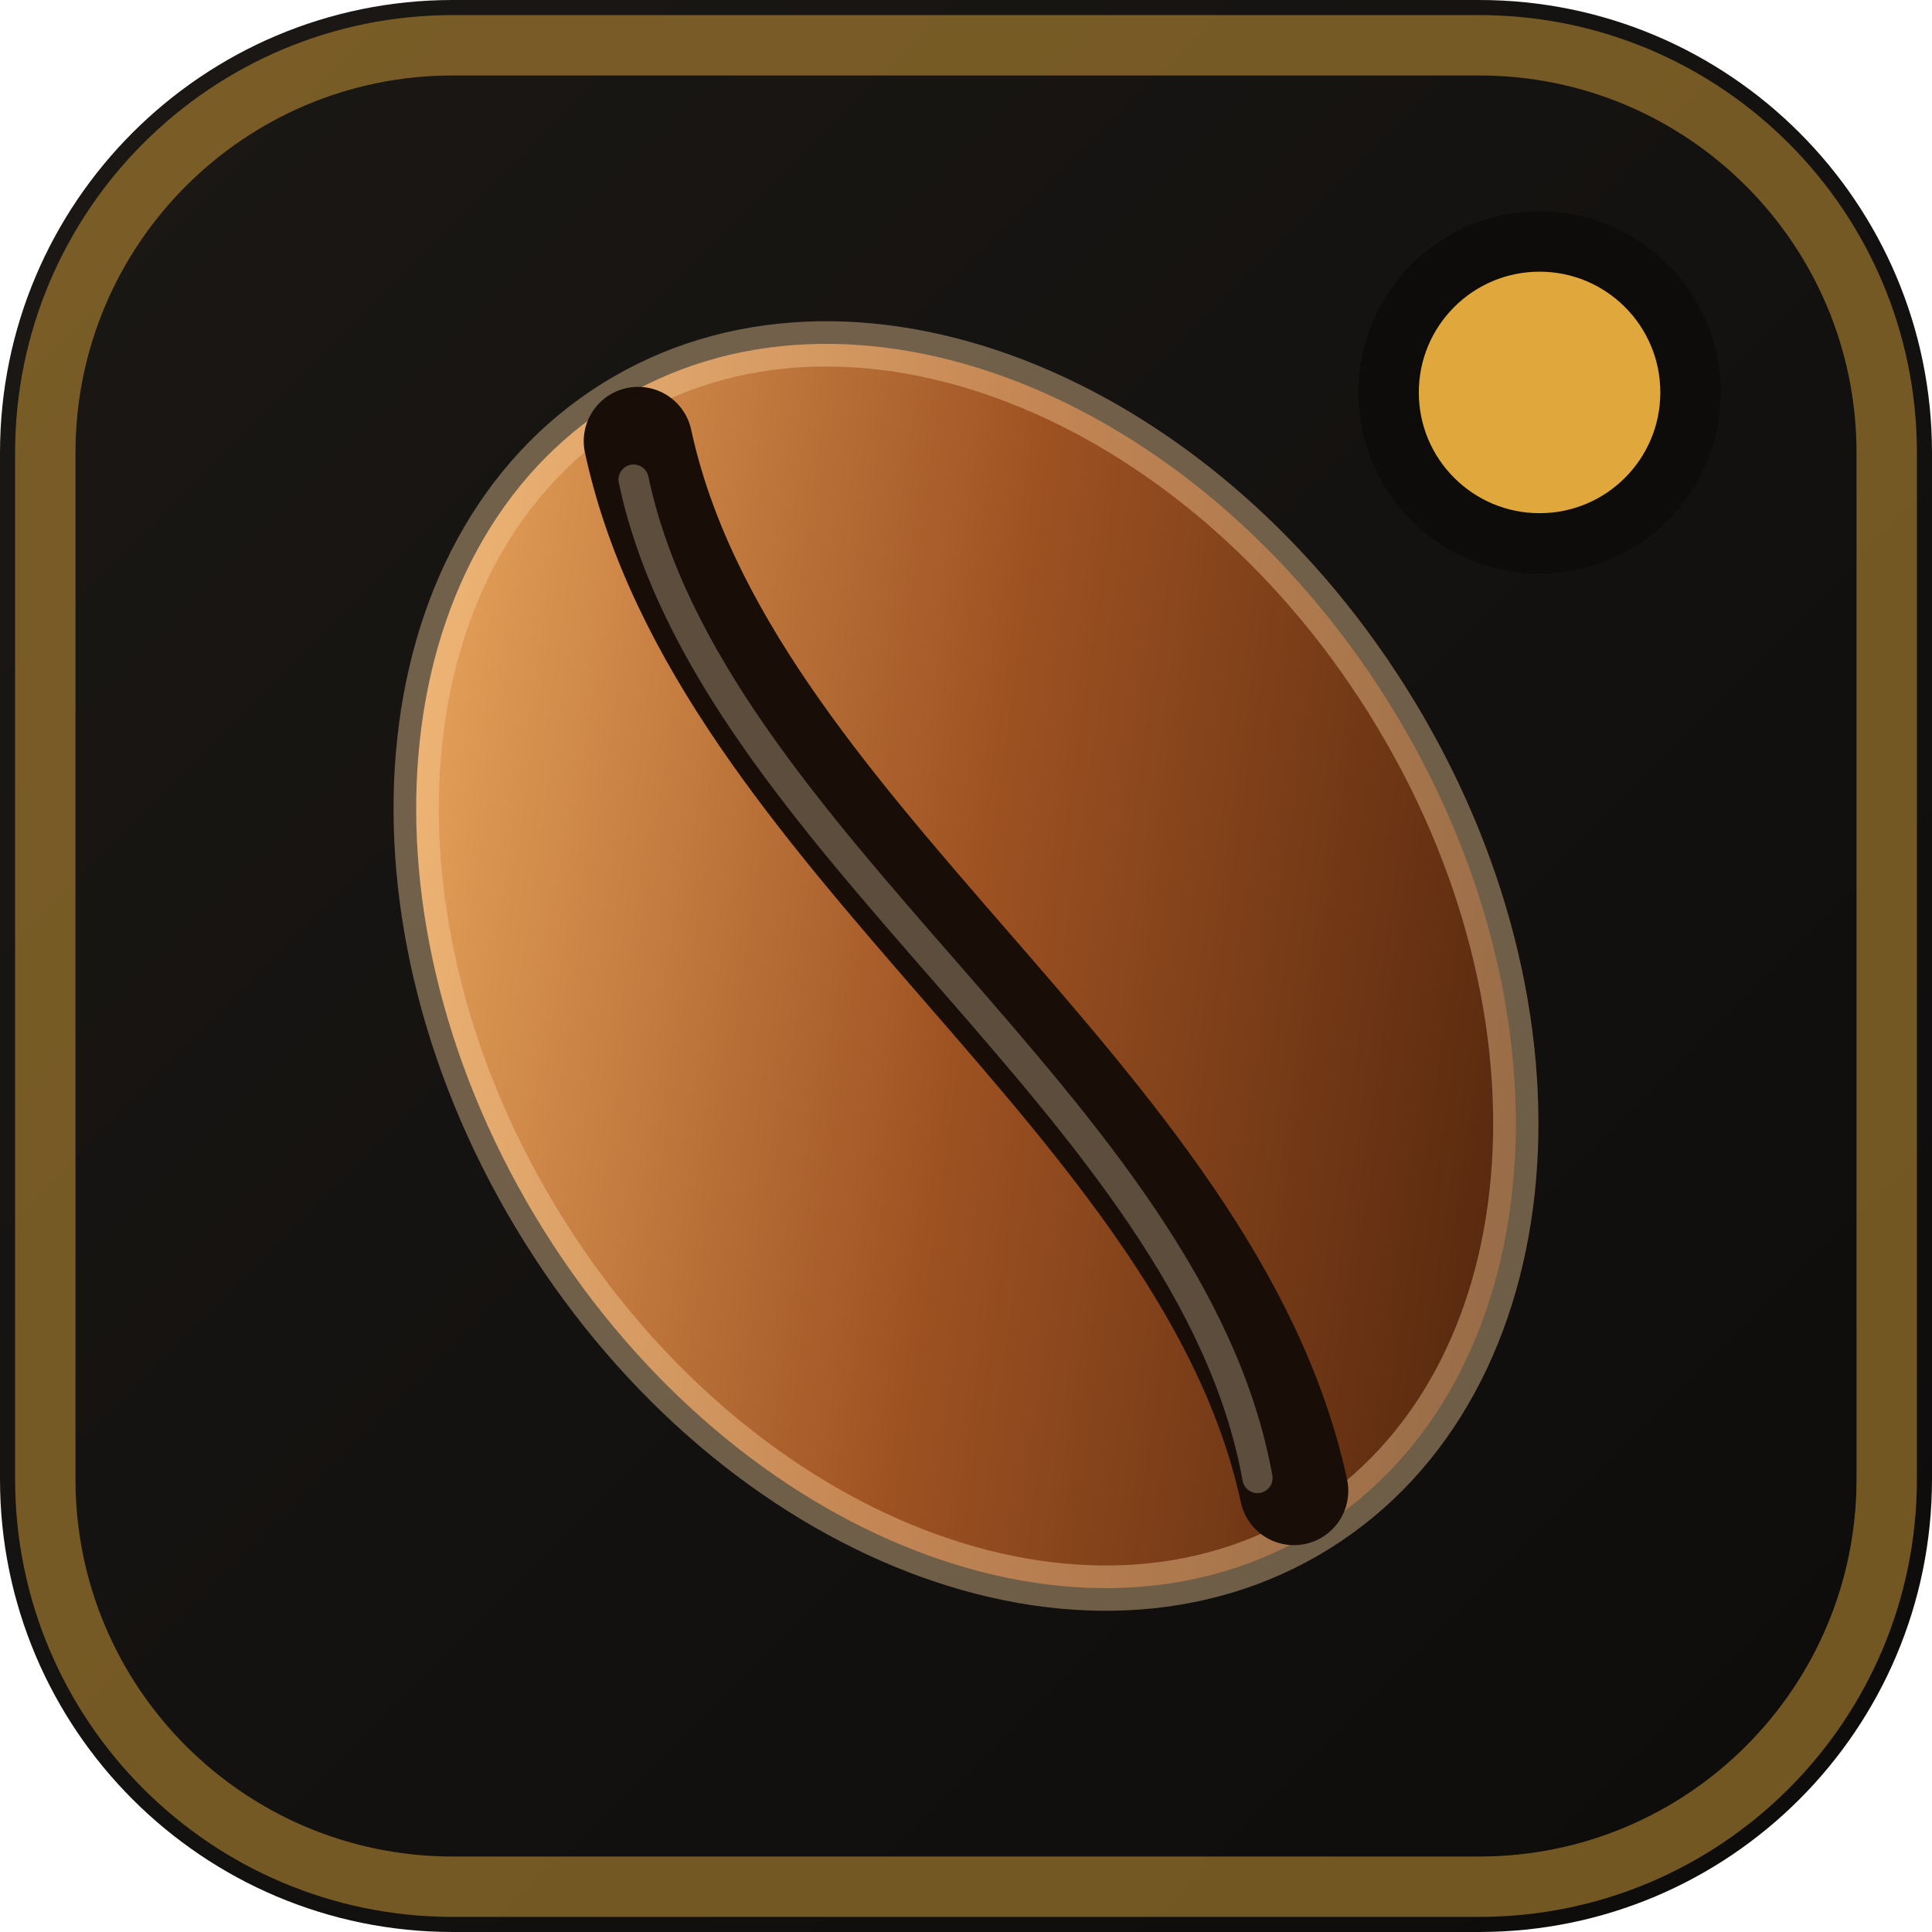
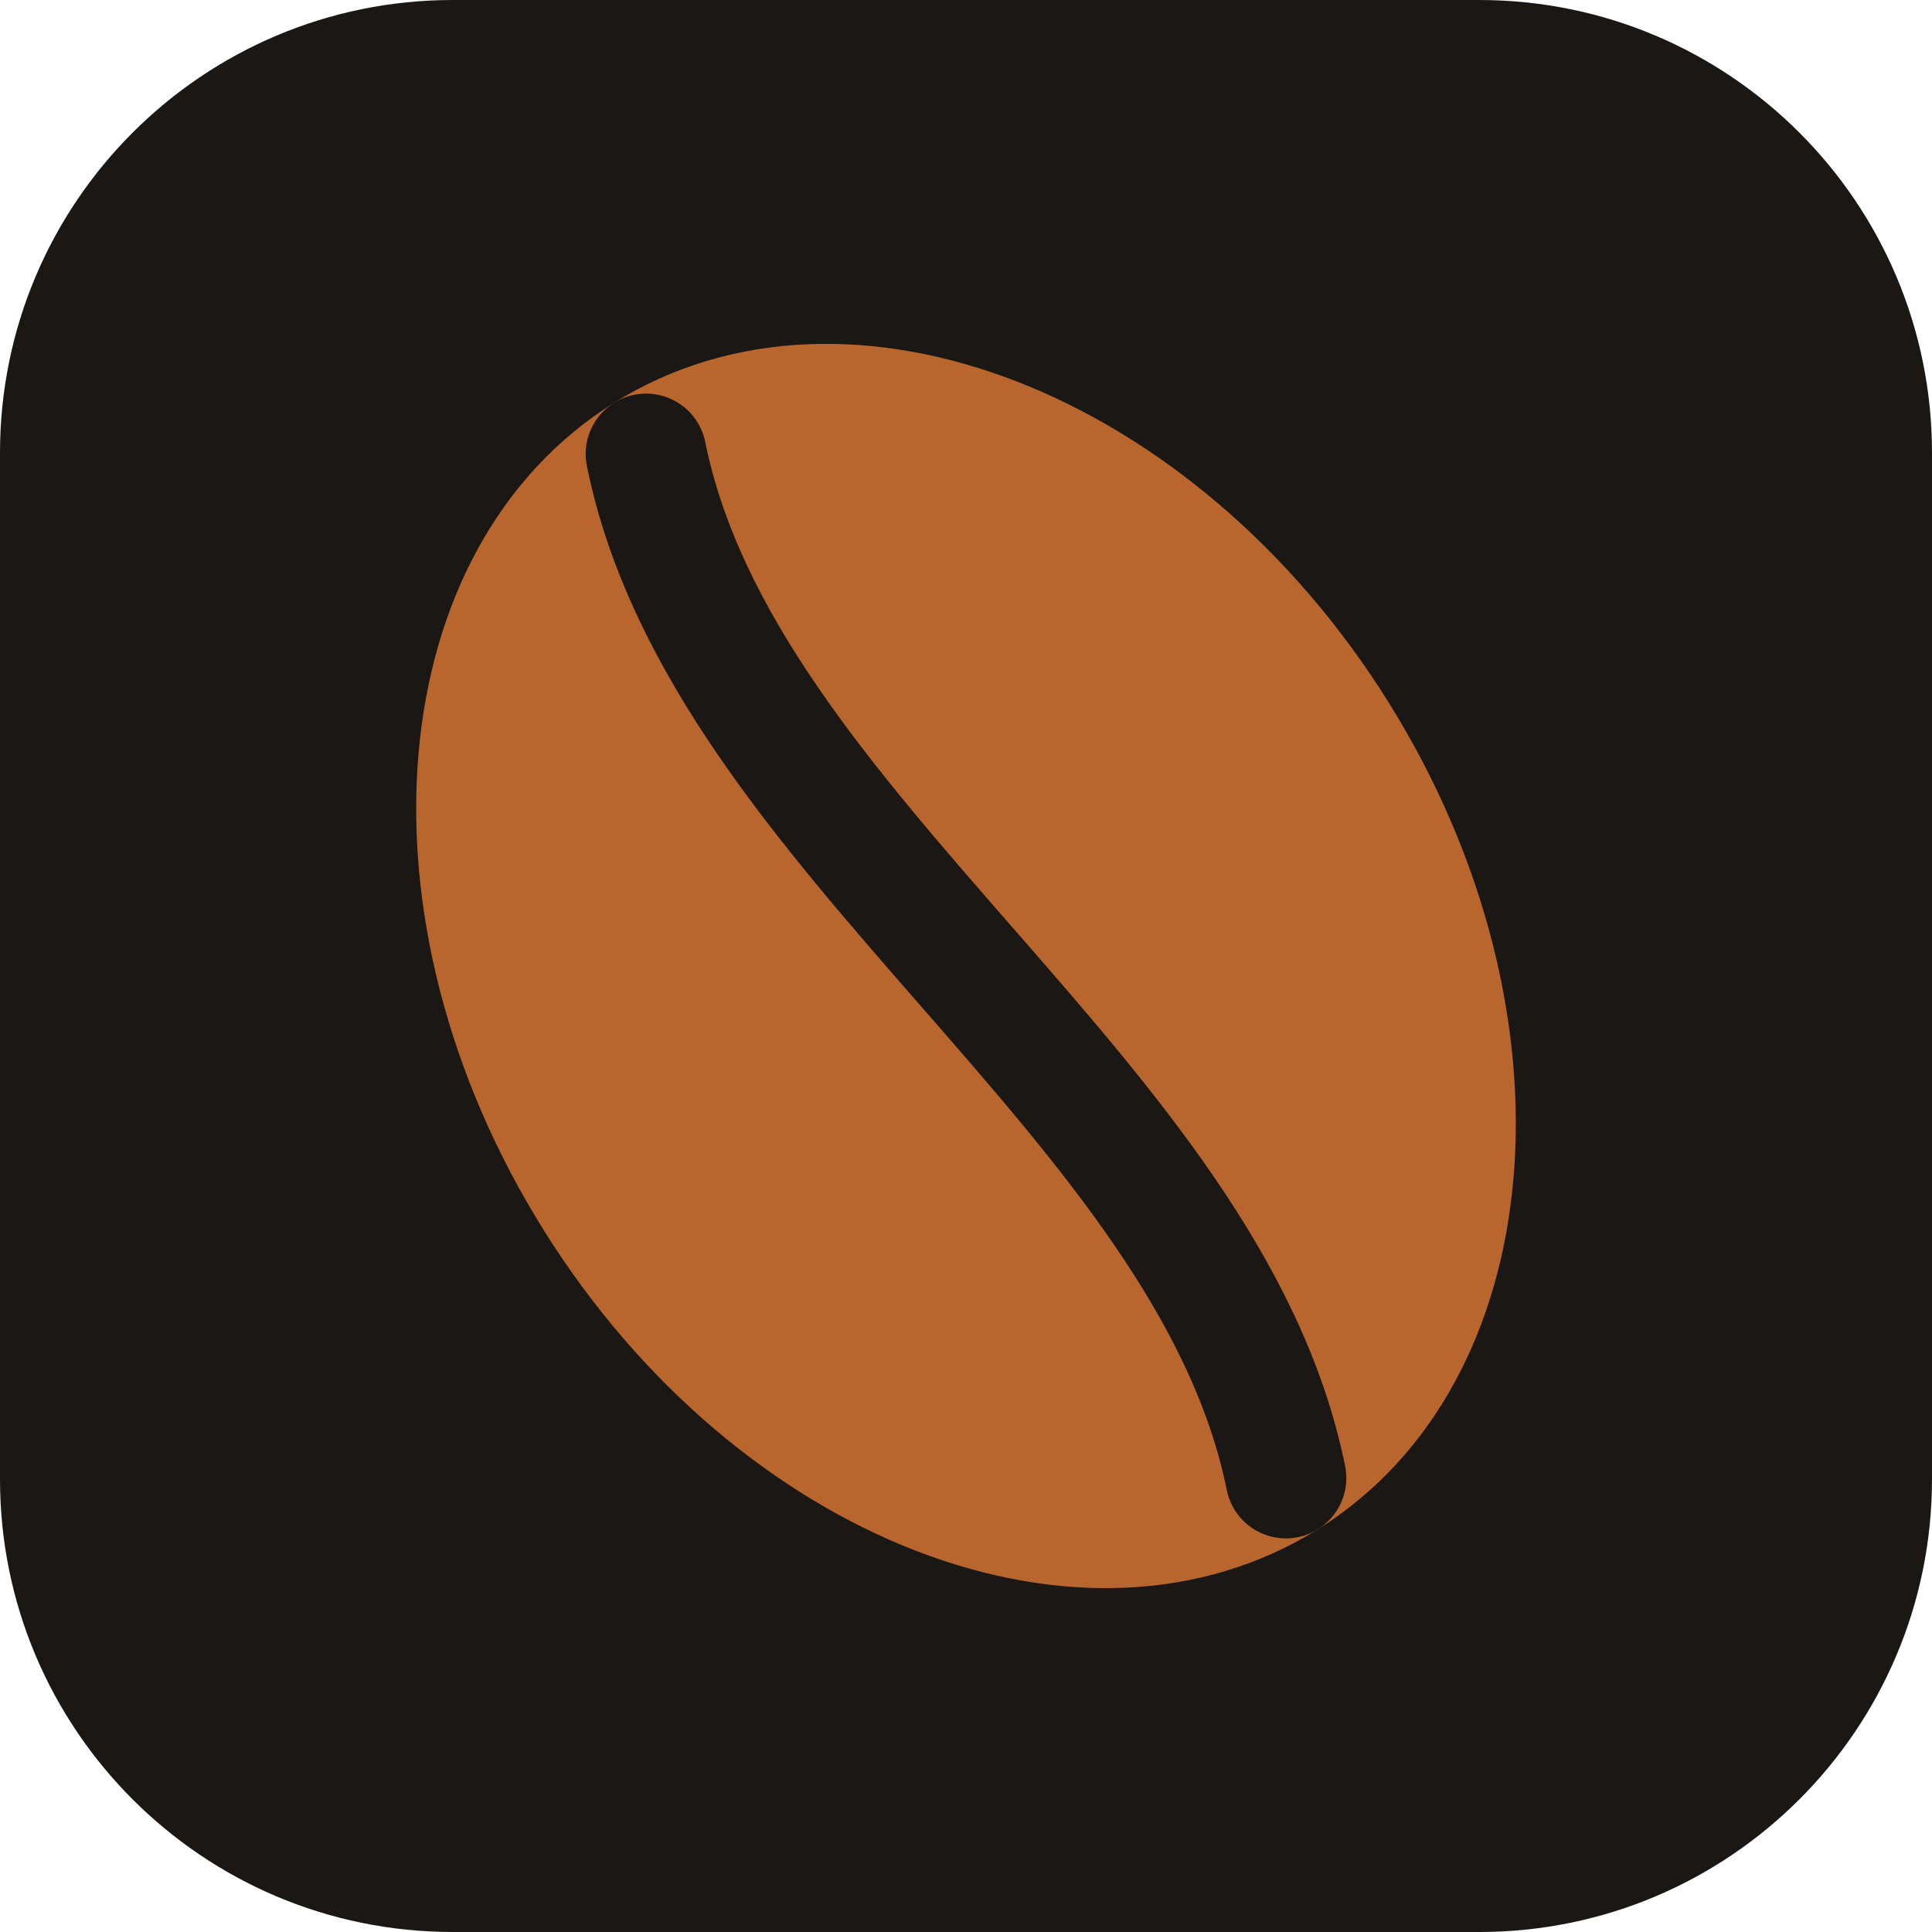
<svg xmlns="http://www.w3.org/2000/svg" viewBox="0 0 64 64">
-   <defs>
-     <linearGradient id="bg" x1="0" y1="0" x2="1" y2="1">
-       <stop offset="0%" stop-color="#1b1815" />
-       <stop offset="100%" stop-color="#0d0c0b" />
-     </linearGradient>
-     <linearGradient id="bean" x1="0.15" y1="0.1" x2="0.85" y2="0.9">
-       <stop offset="0%" stop-color="#e8a45c" />
-       <stop offset="50%" stop-color="#9e5222" />
-       <stop offset="100%" stop-color="#53260d" />
-     </linearGradient>
-   </defs>
-   <rect width="64" height="64" rx="15" fill="url(#bg)" />
-   <rect x="1.5" y="1.5" width="61" height="61" rx="13.5" fill="none" stroke="#e0a83c" stroke-opacity="0.48" stroke-width="2" />
+   <rect width="64" height="64" rx="15" fill="#1b1714" />
  <g transform="translate(32 32) rotate(-32)">
-     <ellipse cx="0" cy="0" rx="16.5" ry="22" fill="url(#bean)" stroke="#fbd39d" stroke-opacity="0.4" stroke-width="1.5" />
-     <path d="M 0 -20.5 C -4.5 -8, 4.5 8, 0 20.5" fill="none" stroke="#180d07" stroke-width="3.6" stroke-linecap="round" />
-     <path d="M -0.8 -19.5 C -5 -8, 3.8 8, -0.8 19.5" fill="none" stroke="#fde2ba" stroke-opacity="0.3" stroke-width="1" stroke-linecap="round" />
+     <ellipse cx="0" cy="0" rx="16.5" ry="22" fill="#b8662e" />
+     <path d="M 0 -20 C -4.5 -8, 4.5 8, 0 20" fill="none" stroke="#1b1714" stroke-width="4" stroke-linecap="round" />
  </g>
-   <circle cx="51" cy="13" r="5" fill="#e0a83c" stroke="#0d0c0b" stroke-width="2" />
</svg>
